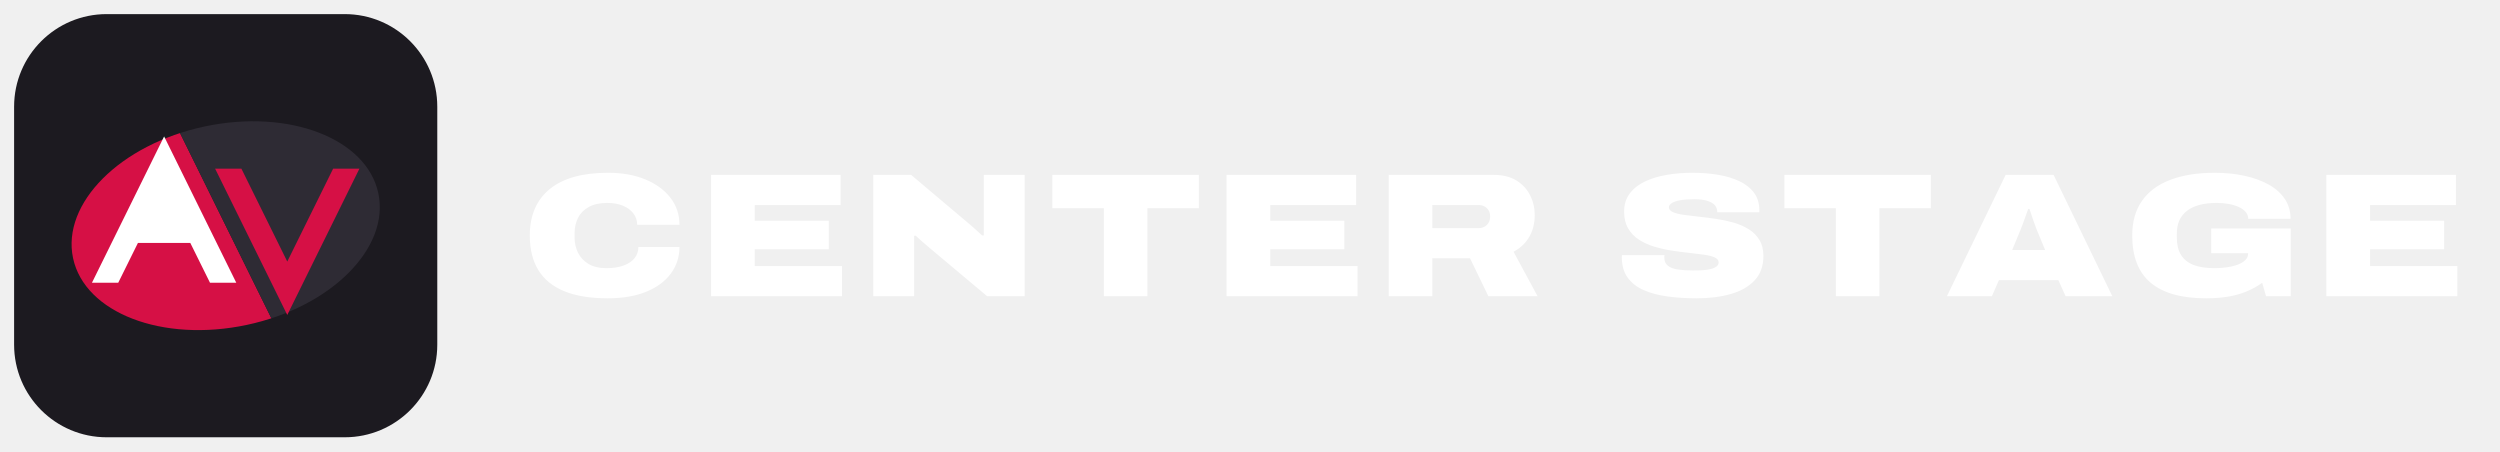
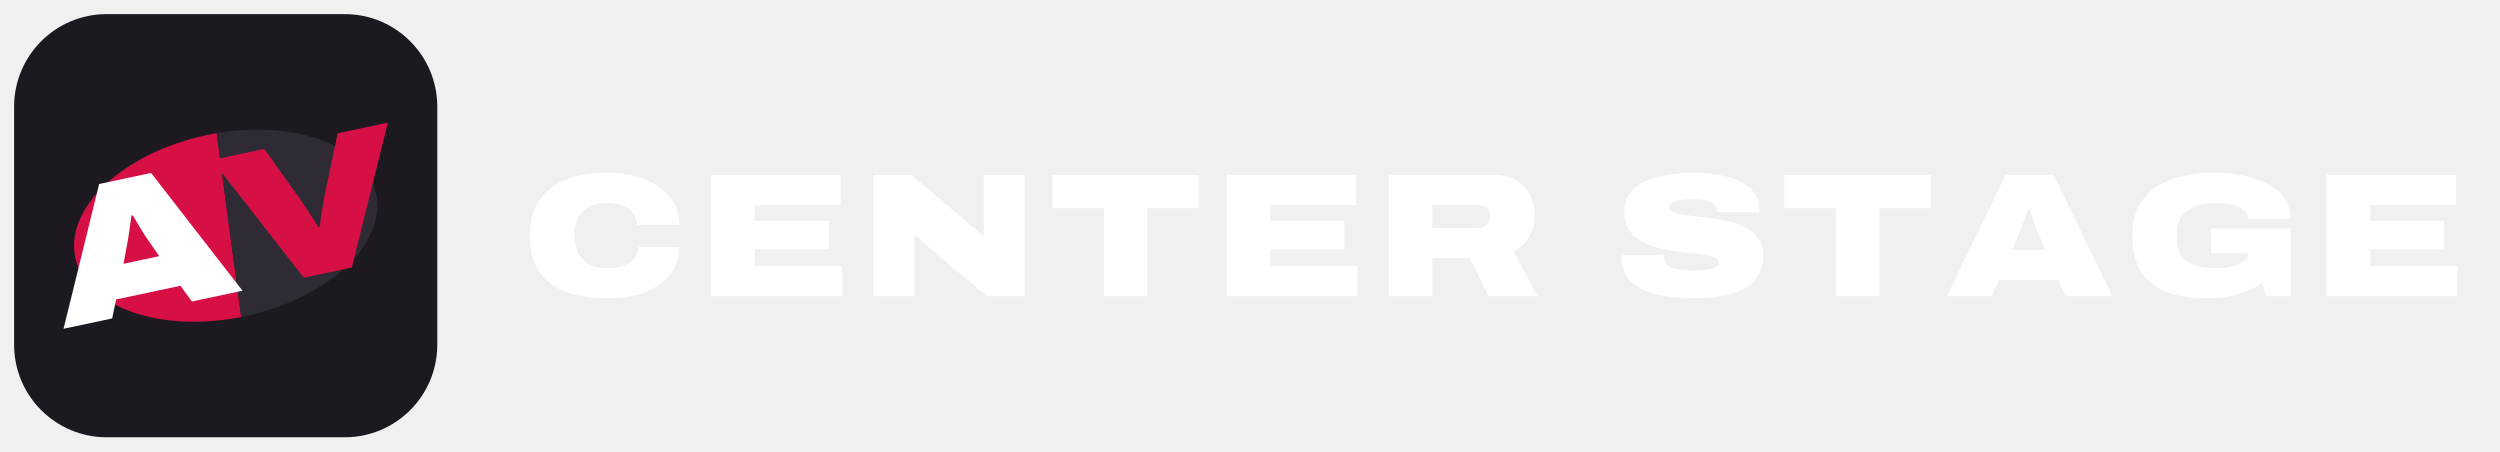
<svg xmlns="http://www.w3.org/2000/svg" viewBox="0 0 709 128" width="709" height="128">
  <defs>
    <clipPath id="c1">
-       <path d="M67.2 256a188.8 122.72 0 1 0 377.6 0a188.8 122.72 0 1 0 -377.6 0Z" transform="rotate(-12 256 256)" clip-rule="nonzero" />
+       <path d="M70.0 256a186.0 112.0 0 1 0 372.0 0a186.0 112.0 0 1 0 -372.0 0Z" transform="rotate(-12 256 256)" clip-rule="nonzero" />
    </clipPath>
  </defs>
  <g transform="translate(4 4) scale(0.2344)">
    <rect width="512" height="512" rx="112" fill="#1C1A20" />
    <g clip-path="url(#c1)">
-       <path d="M-216.0 20.0 L139.6 20.0 L372.4 492.0 L-216.0 492.0Z" fill="#D61045" />
-       <path d="M139.6 20.0 L728.0 20.0 L728.0 492.0 L372.4 492.0Z" fill="#2E2B34" />
+       <path d="M-144.0 -44.0 L220.0 -44.0 L300.0 556.0 L-144.0 556.0Z" fill="#D61045" />
+       <path d="M220.0 -44.0 L656.0 -44.0 L656.0 556.0 L300.0 556.0Z" fill="#2E2B34" />
    </g>
-     <path d="M181.5 148.0 L268.8 325.0 L237.0 325.0 L213.2 276.9 L149.8 276.9 L126.0 325.0 L94.2 325.0Z M203.8 257.8 L159.2 257.8 L181.5 215.0Z" fill="#FFFFFF" />
-     <path d="M243.2 187.0 L275.0 187.0 L330.5 299.4 L386.0 187.0 L417.8 187.0 L330.5 364.0Z" fill="#D61045" />
+     <path d="M38.172 337.184 116.76 174.816H180.952L259.54 337.184H197.0L187.324 315.708H107.792L98.352 337.184ZM125.492 275.352H169.624L158.296 247.976Q157.588 246.088 156.408 242.902Q155.228 239.716 153.812 235.704Q152.396 231.692 151.098 227.68Q149.8 223.668 148.62 220.364H146.968Q145.552 224.376 143.664 229.568Q141.776 234.76 140.006 239.716Q138.236 244.672 136.82 247.976Z" fill="#FFFFFF" transform="rotate(-12 256 256)" />
+     <path d="M335.296 337.184 256.236 174.816H320.9L350.636 243.02Q352.288 246.56 354.884 253.286Q357.48 260.012 360.312 267.446Q363.144 274.88 365.268 281.016H366.92Q368.808 275.588 371.404 268.508Q374.0 261.428 376.714 254.584Q379.428 247.74 381.552 243.02L411.76 174.816H473.828L394.768 337.184Z" fill="#D61045" transform="rotate(-12 256 256)" />
  </g>
  <path d="M172.35 84.6Q164.9 84.6 160.0 82.575Q155.1 80.55 152.675 76.6Q150.25 72.65 150.25 66.8Q150.25 58.25 155.9 53.625Q161.55 49.0 172.45 49.0Q178.45 49.0 183.0 50.875Q187.55 52.75 190.125 56.075Q192.7 59.4 192.7 63.75H180.7Q180.7 61.95 179.65 60.55Q178.6 59.15 176.7 58.35Q174.8 57.55 172.25 57.55Q169.05 57.55 166.975 58.7Q164.9 59.85 163.925 61.8Q162.95 63.75 162.95 66.15V67.4Q162.95 69.7 163.925 71.675Q164.9 73.65 166.9 74.85Q168.9 76.05 172.0 76.05Q174.85 76.05 176.875 75.3Q178.9 74.55 179.975 73.2Q181.05 71.85 181.05 70.05H192.7Q192.7 74.25 190.275 77.55Q187.85 80.85 183.3 82.725Q178.75 84.6 172.35 84.6Z M201.65 84.0V49.6H238.4V58.15H214.05V62.6H235.05V70.7H214.05V75.45H238.8V84.0Z M247.65 84.0V49.6H258.4L275.4 63.95Q275.7 64.2 276.25 64.7Q276.8 65.2 277.4 65.75Q278.0 66.3 278.5 66.75H279.0Q279.0 66.05 279.0 64.875Q279.0 63.7 279.0 62.6V49.6H290.6V84.0H279.95L263.8 70.45Q262.75 69.6 261.575 68.55Q260.4 67.5 259.7 66.85H259.25Q259.25 67.55 259.25 68.825Q259.25 70.1 259.25 71.4V84.0Z M313.05 84.0V59.05H298.45V49.6H340.0V59.05H325.4V84.0Z M347.85 84.0V49.6H384.6V58.15H360.25V62.6H381.25V70.7H360.25V75.45H385.0V84.0Z M393.85 84.0V49.6H423.65Q427.5 49.6 430.075 51.2Q432.65 52.8 433.95 55.4Q435.25 58.0 435.25 61.0Q435.25 64.45 433.725 67.125Q432.2 69.8 429.25 71.4L436.05 84.0H422.1L416.9 73.25H406.2V84.0ZM406.2 64.7H419.3Q420.7 64.7 421.65 63.825Q422.6 62.95 422.6 61.4Q422.6 60.35 422.15 59.625Q421.7 58.9 420.975 58.525Q420.25 58.15 419.3 58.15H406.2Z  M481.2 84.6Q476.75 84.6 472.9 84.075Q469.05 83.55 466.15 82.275Q463.25 81.0 461.6 78.725Q459.95 76.45 459.95 73.0Q459.95 72.9 459.95 72.725Q459.95 72.55 460.0 72.35H472.05Q472.0 72.55 472.0 72.725Q472.0 72.9 472.0 73.05Q472.0 74.55 473.0 75.35Q474.0 76.15 475.8 76.425Q477.6 76.7 479.95 76.7Q480.9 76.7 481.925 76.675Q482.95 76.65 483.925 76.525Q484.9 76.4 485.675 76.15Q486.45 75.9 486.925 75.475Q487.4 75.05 487.4 74.4Q487.4 73.5 486.275 73.0Q485.15 72.5 483.225 72.225Q481.3 71.95 478.925 71.7Q476.55 71.45 474.0 71.05Q471.45 70.65 469.075 69.925Q466.7 69.2 464.775 67.95Q462.85 66.7 461.725 64.75Q460.6 62.8 460.6 60.0Q460.6 57.0 462.175 54.9Q463.75 52.8 466.45 51.5Q469.15 50.2 472.65 49.6Q476.15 49.0 479.95 49.0Q483.85 49.0 487.275 49.575Q490.7 50.15 493.325 51.4Q495.95 52.65 497.45 54.675Q498.95 56.7 498.95 59.6V60.2H487.0V60.0Q487.0 59.0 486.35 58.225Q485.7 57.45 484.25 56.975Q482.8 56.5 480.45 56.5Q478.05 56.5 476.45 56.8Q474.85 57.1 474.075 57.625Q473.3 58.15 473.3 58.75Q473.3 59.65 474.425 60.15Q475.55 60.65 477.475 60.925Q479.4 61.2 481.775 61.45Q484.15 61.7 486.7 62.075Q489.25 62.45 491.625 63.125Q494.0 63.8 495.925 65.0Q497.85 66.2 498.975 68.05Q500.1 69.9 500.1 72.6Q500.1 76.85 497.625 79.5Q495.15 82.15 490.875 83.375Q486.6 84.6 481.2 84.6Z M520.65 84.0V59.05H506.05V49.6H547.6V59.05H533.0V84.0Z M552.15 84.0 568.8 49.6H582.4L599.05 84.0H585.8L583.75 79.45H566.9L564.9 84.0ZM570.65 70.9H580.0L577.6 65.1Q577.45 64.7 577.2 64.025Q576.95 63.35 576.65 62.5Q576.35 61.65 576.075 60.8Q575.8 59.95 575.55 59.25H575.2Q574.9 60.1 574.5 61.2Q574.1 62.3 573.725 63.35Q573.35 64.4 573.05 65.1Z M625.65 84.6Q615.2 84.6 609.95 80.2Q604.7 75.8 604.7 66.8Q604.7 60.9 607.475 56.95Q610.25 53.0 615.5 51.0Q620.75 49.0 628.15 49.0Q632.55 49.0 636.425 49.825Q640.3 50.65 643.275 52.275Q646.25 53.9 647.925 56.35Q649.6 58.8 649.6 62.05H637.6Q637.6 61.0 636.9 60.15Q636.2 59.3 634.95 58.725Q633.7 58.15 632.1 57.85Q630.5 57.55 628.7 57.55Q625.85 57.55 623.725 58.125Q621.6 58.7 620.175 59.825Q618.75 60.95 618.05 62.55Q617.35 64.15 617.35 66.2V67.4Q617.35 70.35 618.525 72.275Q619.7 74.2 622.05 75.125Q624.4 76.05 627.95 76.05Q630.5 76.05 632.7 75.6Q634.9 75.15 636.225 74.225Q637.55 73.3 637.55 72.0V71.8H627.1V64.8H649.65V84.0H642.65L641.55 80.2Q639.55 81.65 637.15 82.65Q634.75 83.65 631.9 84.125Q629.05 84.6 625.65 84.6Z M659.75 84.0V49.6H696.5V58.15H672.15V62.6H693.15V70.7H672.15V75.45H696.9V84.0Z" fill="#FFFFFF" />
</svg>
